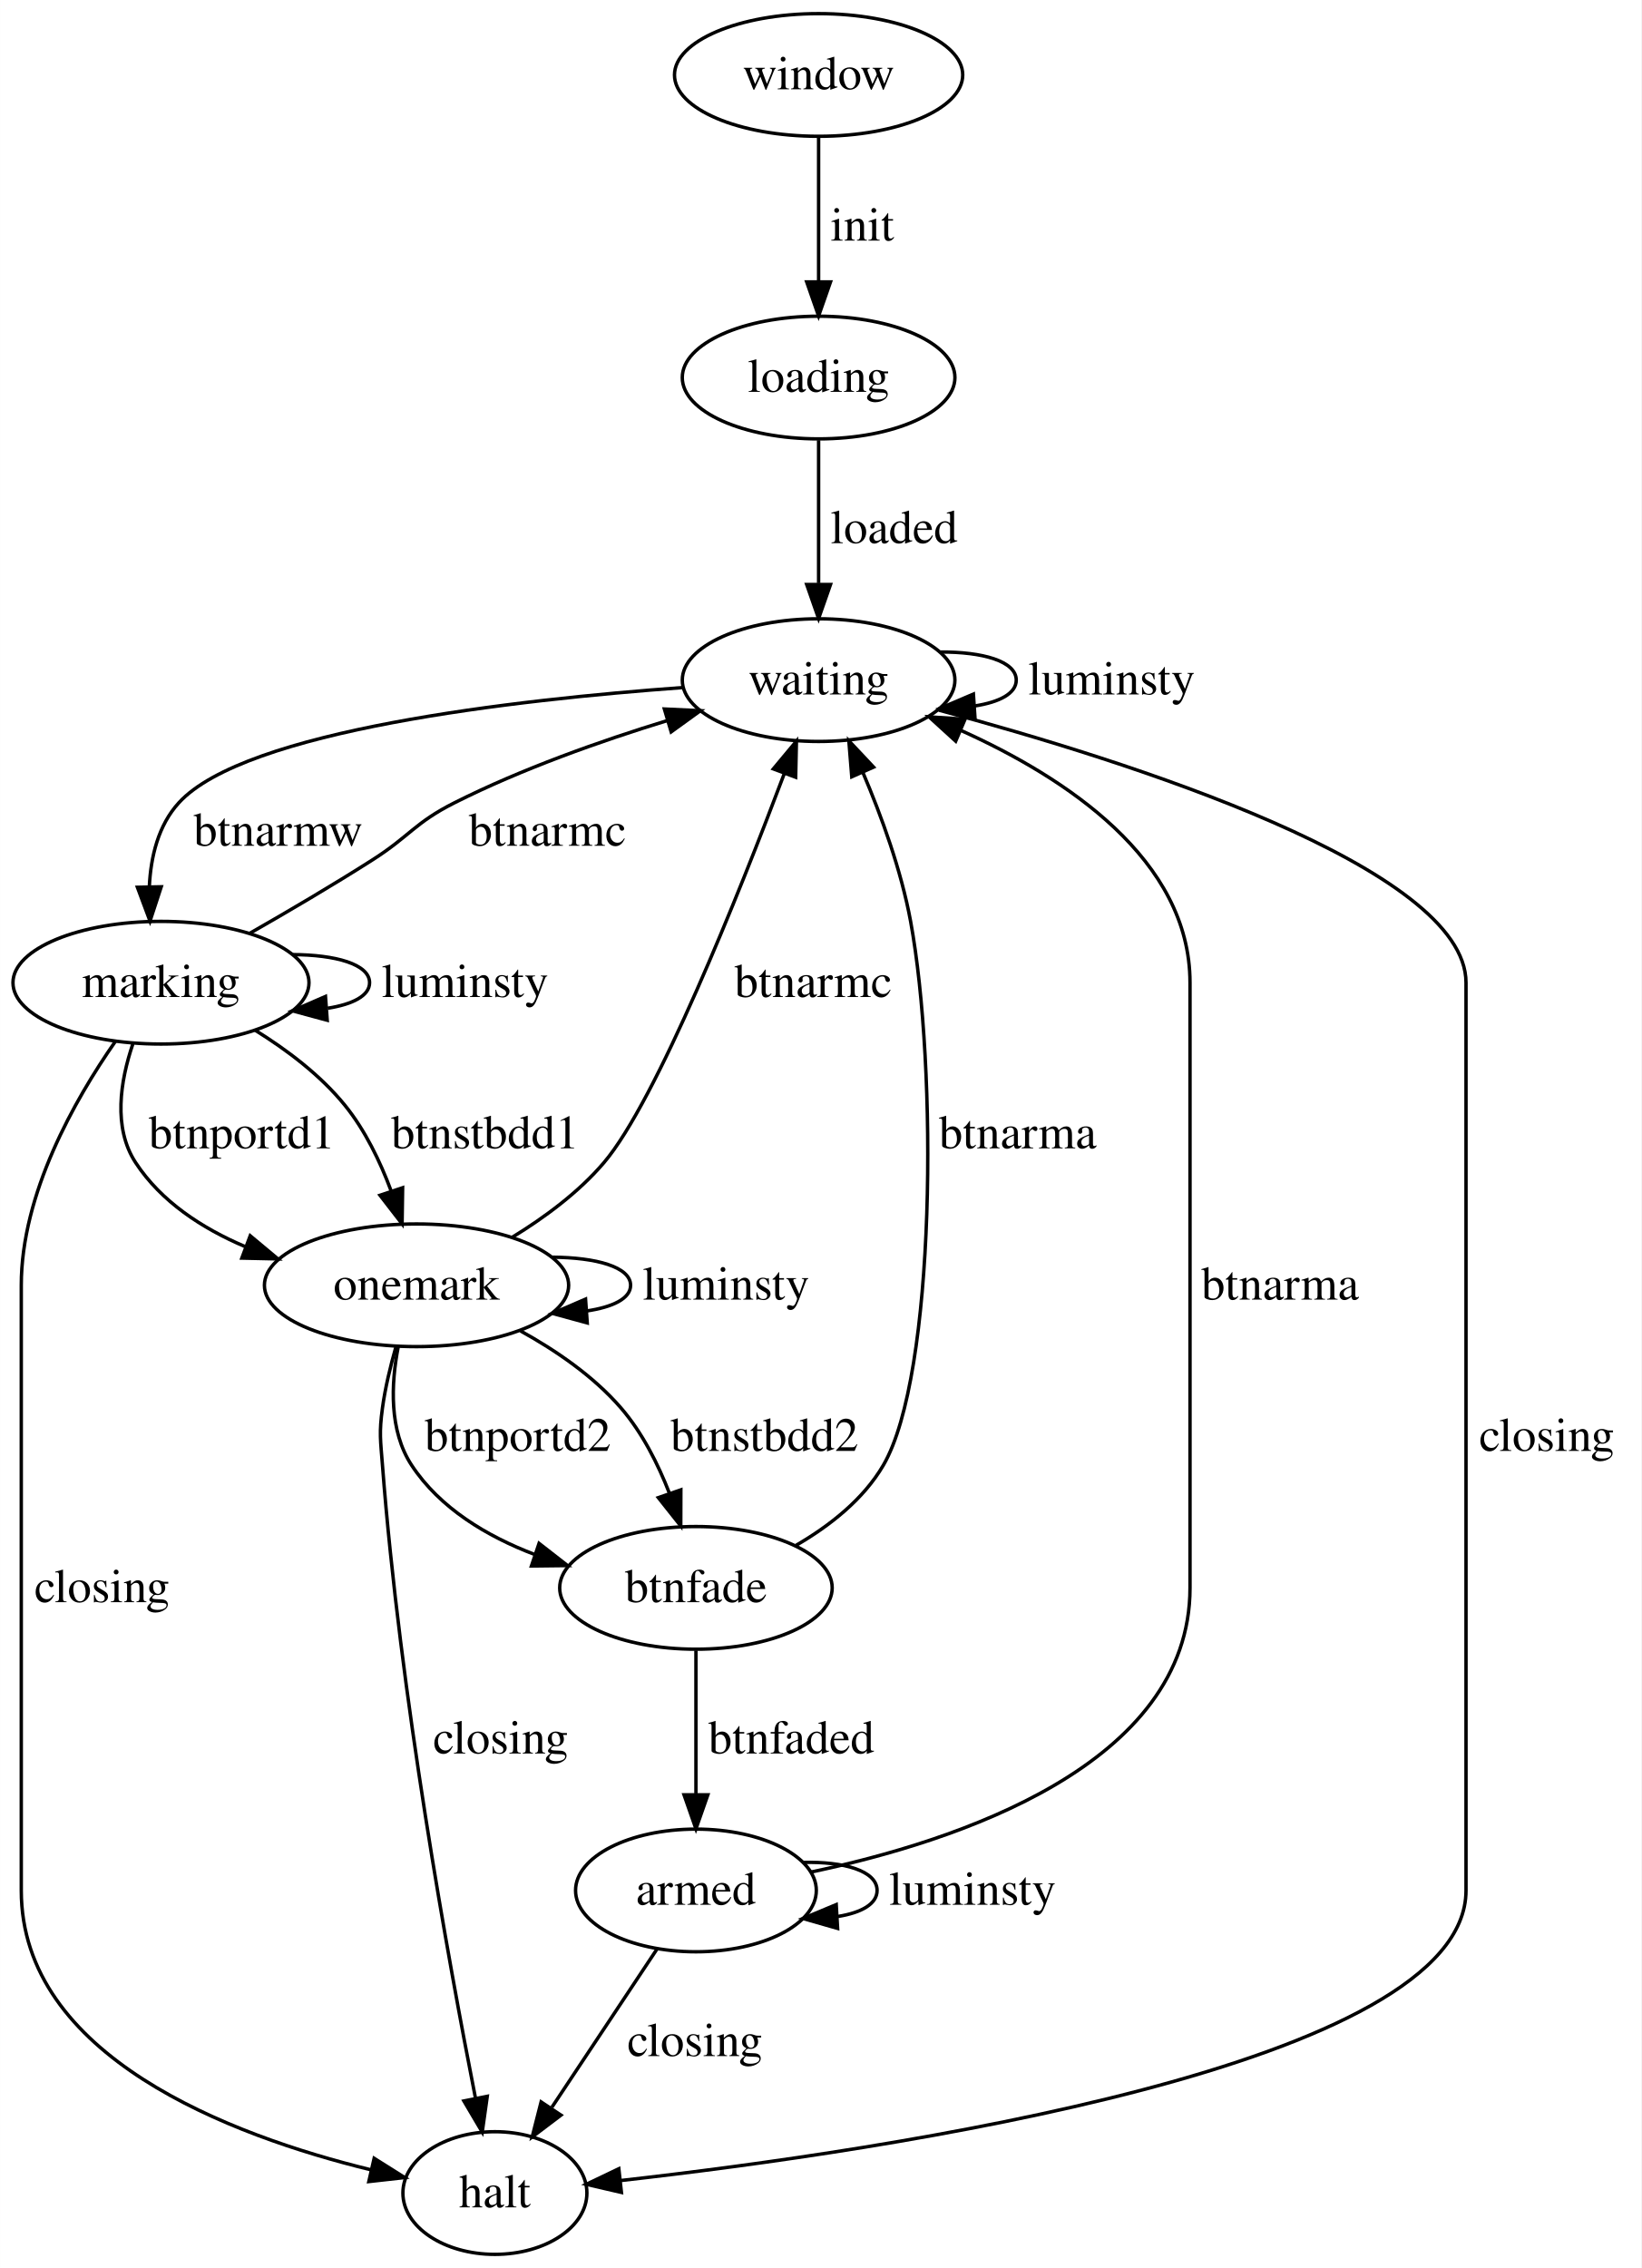
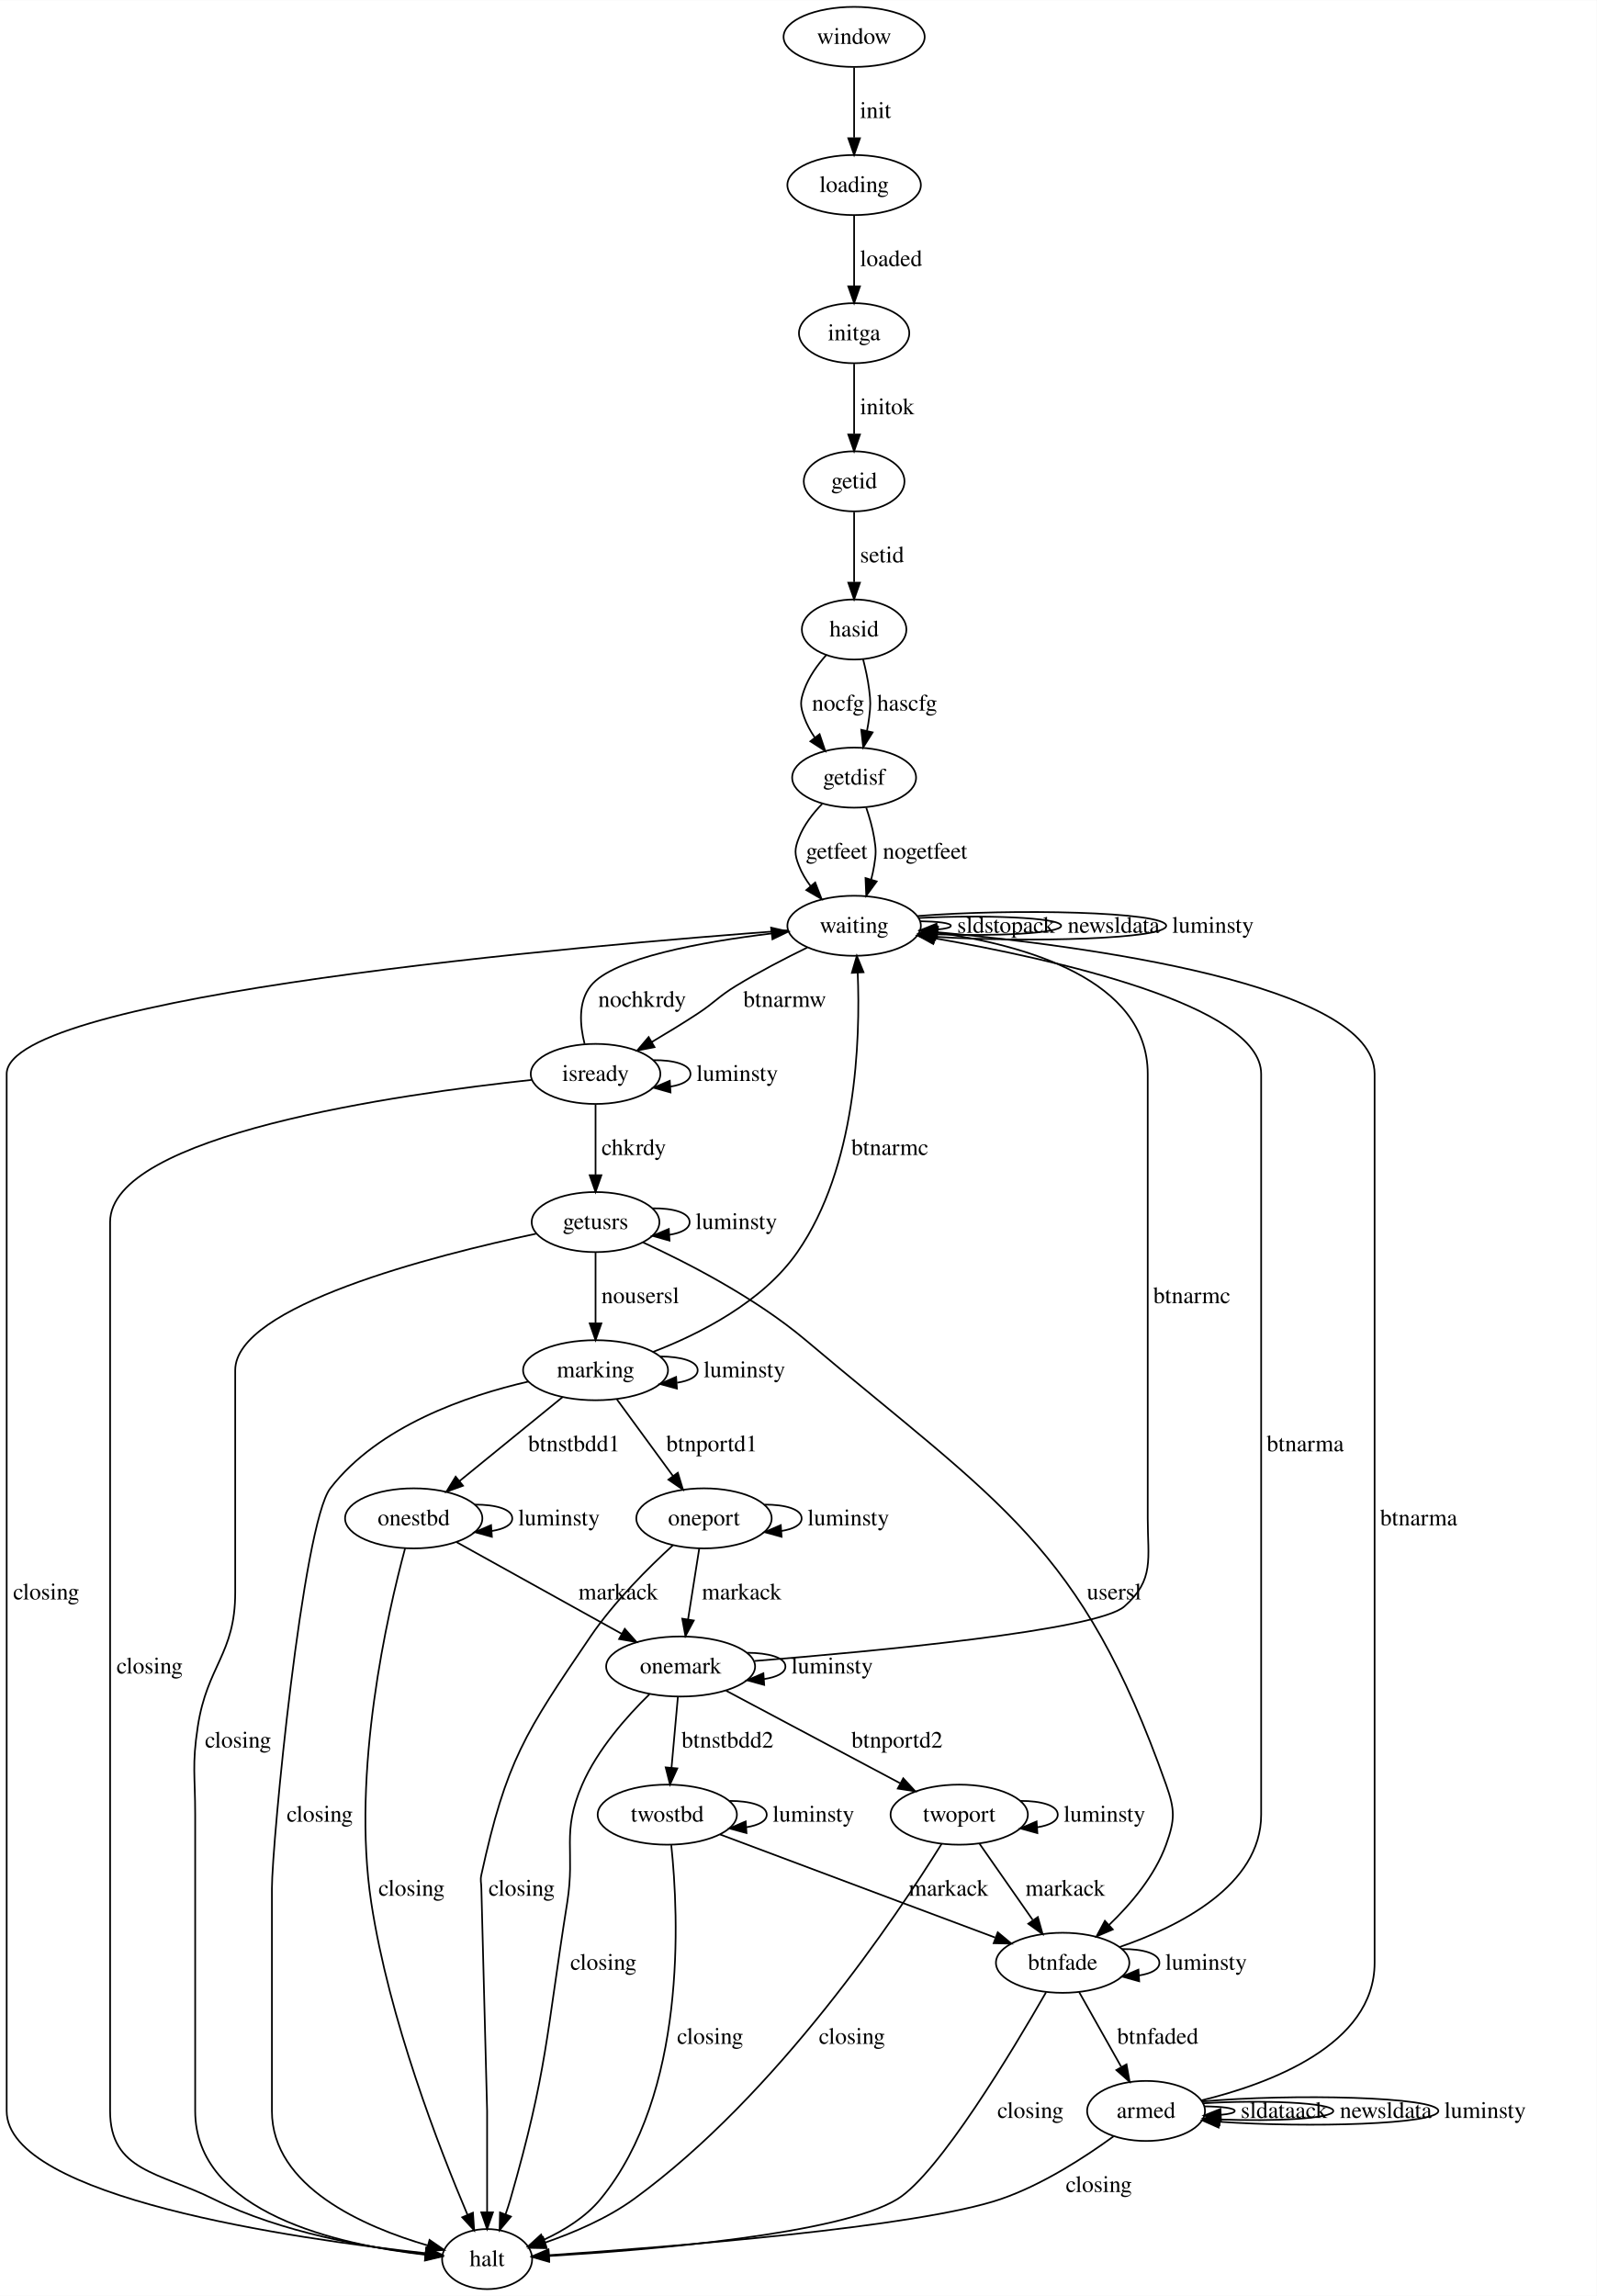
- <svg xmlns="http://www.w3.org/2000/svg" width="482pt" height="666pt" viewBox="0.00 0.00 481.66 665.60">
-   <g id="graph0" class="graph" transform="scale(1 1) rotate(0) translate(4 661.6)">
-     <polygon fill="#ffffff" stroke="transparent" points="-4,4 -4,-661.6 477.66,-661.6 477.66,4 -4,4" />
+ <svg xmlns="http://www.w3.org/2000/svg" width="957pt" height="1376pt" viewBox="0.00 0.00 957.17 1376.00">
+   <g id="graph0" class="graph" transform="scale(1 1) rotate(0) translate(4 1372)">
+     <polygon fill="#ffffff" stroke="transparent" points="-4,4 -4,-1372 953.165,-1372 953.165,4 -4,4" />
    <g id="node1" class="node">
-       <ellipse fill="none" stroke="#000000" cx="236.219" cy="-639.6" rx="42.297" ry="18" />
-       <text text-anchor="middle" x="236.219" y="-635.4" font-family="Times,serif" font-size="14.00" fill="#000000">window</text>
+       <ellipse fill="none" stroke="#000000" cx="508" cy="-1350" rx="42.297" ry="18" />
+       <text text-anchor="middle" x="508" y="-1345.8" font-family="Times,serif" font-size="14.00" fill="#000000">window</text>
    </g>
    <g id="node2" class="node">
-       <ellipse fill="none" stroke="#000000" cx="236.219" cy="-550.8" rx="40.009" ry="18" />
-       <text text-anchor="middle" x="236.219" y="-546.6" font-family="Times,serif" font-size="14.00" fill="#000000">loading</text>
+       <ellipse fill="none" stroke="#000000" cx="508" cy="-1261.2" rx="40.009" ry="18" />
+       <text text-anchor="middle" x="508" y="-1257" font-family="Times,serif" font-size="14.00" fill="#000000">loading</text>
    </g>
    <g id="edge1" class="edge">
-       <path fill="none" stroke="#000000" d="M236.219,-621.201C236.219,-609.095 236.219,-593.008 236.219,-579.267" />
-       <polygon fill="#000000" stroke="#000000" points="239.719,-578.872 236.219,-568.872 232.719,-578.872 239.719,-578.872" />
-       <text text-anchor="middle" x="249.055" y="-591" font-family="Times,serif" font-size="14.00" fill="#000000"> init </text>
+       <path fill="none" stroke="#000000" d="M508,-1331.601C508,-1319.495 508,-1303.408 508,-1289.667" />
+       <polygon fill="#000000" stroke="#000000" points="511.5,-1289.272 508,-1279.272 504.5,-1289.272 511.5,-1289.272" />
+       <text text-anchor="middle" x="520.836" y="-1301.4" font-family="Times,serif" font-size="14.00" fill="#000000"> init </text>
    </g>
    <g id="node3" class="node">
-       <ellipse fill="none" stroke="#000000" cx="236.219" cy="-462" rx="40.005" ry="18" />
-       <text text-anchor="middle" x="236.219" y="-457.8" font-family="Times,serif" font-size="14.00" fill="#000000">waiting</text>
+       <ellipse fill="none" stroke="#000000" cx="508" cy="-1172.4" rx="33.062" ry="18" />
+       <text text-anchor="middle" x="508" y="-1168.2" font-family="Times,serif" font-size="14.00" fill="#000000">initga</text>
    </g>
    <g id="edge2" class="edge">
-       <path fill="none" stroke="#000000" d="M236.219,-532.401C236.219,-520.295 236.219,-504.208 236.219,-490.467" />
-       <polygon fill="#000000" stroke="#000000" points="239.719,-490.072 236.219,-480.072 232.719,-490.072 239.719,-490.072" />
-       <text text-anchor="middle" x="258.379" y="-502.2" font-family="Times,serif" font-size="14.00" fill="#000000"> loaded </text>
+       <path fill="none" stroke="#000000" d="M508,-1242.801C508,-1230.695 508,-1214.608 508,-1200.867" />
+       <polygon fill="#000000" stroke="#000000" points="511.5,-1200.472 508,-1190.472 504.5,-1200.472 511.5,-1200.472" />
+       <text text-anchor="middle" x="530.16" y="-1212.6" font-family="Times,serif" font-size="14.00" fill="#000000"> loaded </text>
+     </g>
+     <g id="node4" class="node">
+       <ellipse fill="none" stroke="#000000" cx="508" cy="-1083.6" rx="30.196" ry="18" />
+       <text text-anchor="middle" x="508" y="-1079.4" font-family="Times,serif" font-size="14.00" fill="#000000">getid</text>
+     </g>
+     <g id="edge3" class="edge">
+       <path fill="none" stroke="#000000" d="M508,-1154.001C508,-1141.895 508,-1125.808 508,-1112.067" />
+       <polygon fill="#000000" stroke="#000000" points="511.5,-1111.672 508,-1101.672 504.5,-1111.672 511.5,-1111.672" />
+       <text text-anchor="middle" x="527.836" y="-1123.8" font-family="Times,serif" font-size="14.00" fill="#000000"> initok </text>
+     </g>
+     <g id="node5" class="node">
+       <ellipse fill="none" stroke="#000000" cx="508" cy="-994.8" rx="31.339" ry="18" />
+       <text text-anchor="middle" x="508" y="-990.6" font-family="Times,serif" font-size="14.00" fill="#000000">hasid</text>
+     </g>
+     <g id="edge4" class="edge">
+       <path fill="none" stroke="#000000" d="M508,-1065.201C508,-1053.095 508,-1037.008 508,-1023.267" />
+       <polygon fill="#000000" stroke="#000000" points="511.5,-1022.872 508,-1012.872 504.5,-1022.872 511.5,-1022.872" />
+       <text text-anchor="middle" x="524.72" y="-1035" font-family="Times,serif" font-size="14.00" fill="#000000"> setid </text>
+     </g>
+     <g id="node6" class="node">
+       <ellipse fill="none" stroke="#000000" cx="508" cy="-906" rx="37.137" ry="18" />
+       <text text-anchor="middle" x="508" y="-901.8" font-family="Times,serif" font-size="14.00" fill="#000000">getdisf</text>
+     </g>
+     <g id="edge5" class="edge">
+       <path fill="none" stroke="#000000" d="M491.311,-979.499C486.043,-973.604 480.882,-966.439 478.125,-958.8 475.59,-951.777 475.59,-949.023 478.125,-942 479.614,-937.875 481.804,-933.888 484.333,-930.165" />
+       <polygon fill="#000000" stroke="#000000" points="487.297,-932.055 490.679,-922.015 481.774,-927.754 487.297,-932.055" />
+       <text text-anchor="middle" x="498.438" y="-946.2" font-family="Times,serif" font-size="14.00" fill="#000000"> nocfg </text>
+     </g>
+     <g id="edge6" class="edge">
+       <path fill="none" stroke="#000000" d="M513.362,-977.018C514.85,-971.261 516.26,-964.81 517,-958.8 517.912,-951.389 517.912,-949.411 517,-942 516.683,-939.426 516.244,-936.772 515.727,-934.126" />
+       <polygon fill="#000000" stroke="#000000" points="519.089,-933.125 513.457,-924.151 512.264,-934.678 519.089,-933.125" />
+       <text text-anchor="middle" x="539.767" y="-946.2" font-family="Times,serif" font-size="14.00" fill="#000000"> hascfg </text>
+     </g>
+     <g id="node7" class="node">
+       <ellipse fill="none" stroke="#000000" cx="508" cy="-817.2" rx="40.005" ry="18" />
+       <text text-anchor="middle" x="508" y="-813" font-family="Times,serif" font-size="14.00" fill="#000000">waiting</text>
+     </g>
+     <g id="edge7" class="edge">
+       <path fill="none" stroke="#000000" d="M488.851,-890.288C483.266,-884.553 477.873,-877.593 474.914,-870 472.203,-863.043 472.203,-860.157 474.914,-853.2 476.589,-848.902 479.044,-844.806 481.872,-841.021" />
+       <polygon fill="#000000" stroke="#000000" points="484.661,-843.146 488.502,-833.272 479.342,-838.595 484.661,-843.146" />
+       <text text-anchor="middle" x="497.543" y="-857.4" font-family="Times,serif" font-size="14.00" fill="#000000"> getfeet </text>
+     </g>
+     <g id="edge8" class="edge">
+       <path fill="none" stroke="#000000" d="M515.269,-887.972C517.206,-882.315 519.029,-875.983 520,-870 521.196,-862.63 521.196,-860.57 520,-853.2 519.56,-850.489 518.945,-847.706 518.224,-844.947" />
+       <polygon fill="#000000" stroke="#000000" points="521.527,-843.777 515.269,-835.227 514.829,-845.813 521.527,-843.777" />
+       <text text-anchor="middle" x="550.543" y="-857.4" font-family="Times,serif" font-size="14.00" fill="#000000"> nogetfeet </text>
+     </g>
+     <g id="edge9" class="edge">
+       <path fill="none" stroke="#000000" d="M547.581,-819.926C558.063,-819.77 566.003,-818.861 566.003,-817.2 566.003,-816.136 562.744,-815.38 557.646,-814.934" />
+       <polygon fill="#000000" stroke="#000000" points="557.73,-811.434 547.581,-814.474 557.41,-818.427 557.73,-811.434" />
+       <text text-anchor="middle" x="599.052" y="-813" font-family="Times,serif" font-size="14.00" fill="#000000"> sldstopack </text>
+     </g>
+     <g id="edge10" class="edge">
+       <path fill="none" stroke="#000000" d="M546.738,-821.861C584.352,-823.852 632.102,-822.299 632.102,-817.2 632.102,-812.559 592.547,-810.855 557.079,-812.088" />
+       <polygon fill="#000000" stroke="#000000" points="556.576,-808.607 546.738,-812.539 556.881,-815.6 556.576,-808.607" />
+       <text text-anchor="middle" x="663.59" y="-813" font-family="Times,serif" font-size="14.00" fill="#000000"> newsldata </text>
+     </g>
+     <g id="edge31" class="edge">
+       <path fill="none" stroke="#000000" d="M546.059,-823.053C602.85,-827.616 695.078,-825.665 695.078,-817.2 695.078,-809.231 613.341,-807.035 556.382,-810.612" />
+       <polygon fill="#000000" stroke="#000000" points="555.786,-807.146 546.059,-811.347 556.283,-814.128 555.786,-807.146" />
+       <text text-anchor="middle" x="723.082" y="-813" font-family="Times,serif" font-size="14.00" fill="#000000"> luminsty </text>
+     </g>
+     <g id="node8" class="node">
+       <ellipse fill="none" stroke="#000000" cx="353" cy="-728.4" rx="38.842" ry="18" />
+       <text text-anchor="middle" x="353" y="-724.2" font-family="Times,serif" font-size="14.00" fill="#000000">isready</text>
+     </g>
+     <g id="edge11" class="edge">
+       <path fill="none" stroke="#000000" d="M479.9,-804.154C466.691,-797.707 450.882,-789.534 437.237,-781.2 426.361,-774.557 424.663,-771.379 414,-764.4 405.28,-758.692 395.648,-752.818 386.664,-747.514" />
+       <polygon fill="#000000" stroke="#000000" points="388.354,-744.447 377.954,-742.426 384.823,-750.492 388.354,-744.447" />
+       <text text-anchor="middle" x="466.382" y="-768.6" font-family="Times,serif" font-size="14.00" fill="#000000"> btnarmw </text>
+     </g>
+     <g id="node18" class="node">
+       <ellipse fill="none" stroke="#000000" cx="288" cy="-18" rx="27" ry="18" />
+       <text text-anchor="middle" x="288" y="-13.8" font-family="Times,serif" font-size="14.00" fill="#000000">halt</text>
+     </g>
+     <g id="edge42" class="edge">
+       <path fill="none" stroke="#000000" d="M468.138,-814.437C348.382,-805.61 0,-775.852 0,-728.4 0,-728.4 0,-728.4 0,-106.8 0,-54.891 173.011,-30.103 250.842,-21.578" />
+       <polygon fill="#000000" stroke="#000000" points="251.59,-25.019 261.164,-20.482 250.851,-18.058 251.59,-25.019" />
+       <text text-anchor="middle" x="23.72" y="-413.4" font-family="Times,serif" font-size="14.00" fill="#000000"> closing </text>
    </g>
    <g id="edge13" class="edge">
-       <path fill="none" stroke="#000000" d="M271.903,-470.248C284.25,-470.335 294.222,-467.586 294.222,-462 294.222,-458.072 289.292,-455.547 282.073,-454.424" />
-       <polygon fill="#000000" stroke="#000000" points="282.112,-450.919 271.903,-453.752 281.65,-457.904 282.112,-450.919" />
-       <text text-anchor="middle" x="322.225" y="-457.8" font-family="Times,serif" font-size="14.00" fill="#000000"> luminsty </text>
-     </g>
-     <g id="node4" class="node">
-       <ellipse fill="none" stroke="#000000" cx="43.219" cy="-373.2" rx="43.44" ry="18" />
-       <text text-anchor="middle" x="43.219" y="-369" font-family="Times,serif" font-size="14.00" fill="#000000">marking</text>
-     </g>
-     <g id="edge3" class="edge">
-       <path fill="none" stroke="#000000" d="M196.337,-459.818C147.215,-456.239 67.874,-447.261 48.456,-426 42.429,-419.4 40.218,-410.218 39.797,-401.359" />
-       <polygon fill="#000000" stroke="#000000" points="43.297,-401.352 40.003,-391.282 36.299,-401.209 43.297,-401.352" />
-       <text text-anchor="middle" x="77.601" y="-413.4" font-family="Times,serif" font-size="14.00" fill="#000000"> btnarmw </text>
-     </g>
-     <g id="node8" class="node">
-       <ellipse fill="none" stroke="#000000" cx="141.219" cy="-18" rx="27" ry="18" />
-       <text text-anchor="middle" x="141.219" y="-13.8" font-family="Times,serif" font-size="14.00" fill="#000000">halt</text>
+       <path fill="none" stroke="#000000" d="M346.437,-746.393C343.601,-757.567 342.454,-771.583 350.125,-781.2 363.538,-798.016 417.33,-807.592 458.433,-812.574" />
+       <polygon fill="#000000" stroke="#000000" points="458.241,-816.076 468.577,-813.744 459.043,-809.121 458.241,-816.076" />
+       <text text-anchor="middle" x="380.938" y="-768.6" font-family="Times,serif" font-size="14.00" fill="#000000"> nochkrdy </text>
+     </g>
+     <g id="edge32" class="edge">
+       <path fill="none" stroke="#000000" d="M387.738,-736.645C399.984,-736.777 409.921,-734.029 409.921,-728.4 409.921,-724.442 405.008,-721.908 397.835,-720.799" />
+       <polygon fill="#000000" stroke="#000000" points="397.94,-717.298 387.738,-720.154 397.495,-724.284 397.94,-717.298" />
+       <text text-anchor="middle" x="437.924" y="-724.2" font-family="Times,serif" font-size="14.00" fill="#000000"> luminsty </text>
+     </g>
+     <g id="node9" class="node">
+       <ellipse fill="none" stroke="#000000" cx="353" cy="-639.6" rx="38.28" ry="18" />
+       <text text-anchor="middle" x="353" y="-635.4" font-family="Times,serif" font-size="14.00" fill="#000000">getusrs</text>
+     </g>
+     <g id="edge12" class="edge">
+       <path fill="none" stroke="#000000" d="M353,-710.001C353,-697.895 353,-681.808 353,-668.067" />
+       <polygon fill="#000000" stroke="#000000" points="356.5,-667.672 353,-657.672 349.5,-667.672 356.5,-667.672" />
+       <text text-anchor="middle" x="375.938" y="-679.8" font-family="Times,serif" font-size="14.00" fill="#000000"> chkrdy </text>
+     </g>
+     <g id="edge43" class="edge">
+       <path fill="none" stroke="#000000" d="M314.658,-724.812C235.638,-716.354 62,-691.827 62,-639.6 62,-639.6 62,-639.6 62,-106.8 62,-70.606 91.581,-70.093 124,-54 164.699,-33.797 216.638,-24.85 251.04,-20.942" />
+       <polygon fill="#000000" stroke="#000000" points="251.542,-24.409 261.122,-19.884 250.811,-17.447 251.542,-24.409" />
+       <text text-anchor="middle" x="85.72" y="-369" font-family="Times,serif" font-size="14.00" fill="#000000"> closing </text>
+     </g>
+     <g id="edge33" class="edge">
+       <path fill="none" stroke="#000000" d="M387.136,-647.842C399.395,-648.019 409.39,-645.272 409.39,-639.6 409.39,-635.612 404.449,-633.07 397.253,-631.973" />
+       <polygon fill="#000000" stroke="#000000" points="397.33,-628.472 387.136,-631.358 396.905,-635.459 397.33,-628.472" />
+       <text text-anchor="middle" x="437.393" y="-635.4" font-family="Times,serif" font-size="14.00" fill="#000000"> luminsty </text>
+     </g>
+     <g id="node10" class="node">
+       <ellipse fill="none" stroke="#000000" cx="353" cy="-550.8" rx="43.44" ry="18" />
+       <text text-anchor="middle" x="353" y="-546.6" font-family="Times,serif" font-size="14.00" fill="#000000">marking</text>
+     </g>
+     <g id="edge14" class="edge">
+       <path fill="none" stroke="#000000" d="M353,-621.201C353,-609.095 353,-593.008 353,-579.267" />
+       <polygon fill="#000000" stroke="#000000" points="356.5,-578.872 353,-568.872 349.5,-578.872 356.5,-578.872" />
+       <text text-anchor="middle" x="379.827" y="-591" font-family="Times,serif" font-size="14.00" fill="#000000"> nousersl </text>
+     </g>
+     <g id="node11" class="node">
+       <ellipse fill="none" stroke="#000000" cx="633" cy="-195.6" rx="39.988" ry="18" />
+       <text text-anchor="middle" x="633" y="-191.4" font-family="Times,serif" font-size="14.00" fill="#000000">btnfade</text>
+     </g>
+     <g id="edge15" class="edge">
+       <path fill="none" stroke="#000000" d="M381.446,-627.42C408.32,-615.074 448.888,-594.2 479,-568.8 595.514,-470.519 644.074,-446.07 695,-302.4 700.346,-287.319 700.447,-281.444 695,-266.4 688.258,-247.779 674.001,-230.919 660.857,-218.327" />
+       <polygon fill="#000000" stroke="#000000" points="663.053,-215.592 653.312,-211.425 658.328,-220.757 663.053,-215.592" />
+       <text text-anchor="middle" x="663.827" y="-413.4" font-family="Times,serif" font-size="14.00" fill="#000000"> usersl </text>
+     </g>
+     <g id="edge44" class="edge">
+       <path fill="none" stroke="#000000" d="M317.332,-632.617C255.982,-619.576 137,-589.318 137,-550.8 137,-550.8 137,-550.8 137,-417.6 137,-380.501 120.135,-373.878 114.56,-337.2 111.031,-313.99 113,-307.877 113,-284.4 113,-284.4 113,-284.4 113,-106.8 113,-45.443 199.607,-26.467 250.966,-20.608" />
+       <polygon fill="#000000" stroke="#000000" points="251.449,-24.077 261.04,-19.575 250.735,-17.114 251.449,-24.077" />
+       <text text-anchor="middle" x="138.72" y="-324.6" font-family="Times,serif" font-size="14.00" fill="#000000"> closing </text>
+     </g>
+     <g id="edge27" class="edge">
+       <path fill="none" stroke="#000000" d="M387.349,-561.737C415.219,-572.456 453.183,-591.608 474,-621.6 509.361,-672.545 511.811,-748.498 510.145,-789.141" />
+       <polygon fill="#000000" stroke="#000000" points="506.649,-788.979 509.62,-799.149 513.639,-789.346 506.649,-788.979" />
+       <text text-anchor="middle" x="529.436" y="-679.8" font-family="Times,serif" font-size="14.00" fill="#000000"> btnarmc </text>
+     </g>
+     <g id="edge34" class="edge">
+       <path fill="none" stroke="#000000" d="M391.56,-559.049C404.175,-559.007 414.219,-556.257 414.219,-550.8 414.219,-546.963 409.253,-544.464 401.92,-543.304" />
+       <polygon fill="#000000" stroke="#000000" points="401.788,-539.785 391.56,-542.551 401.28,-546.767 401.788,-539.785" />
+       <text text-anchor="middle" x="442.223" y="-546.6" font-family="Times,serif" font-size="14.00" fill="#000000"> luminsty </text>
+     </g>
+     <g id="node12" class="node">
+       <ellipse fill="none" stroke="#000000" cx="418" cy="-462" rx="40.571" ry="18" />
+       <text text-anchor="middle" x="418" y="-457.8" font-family="Times,serif" font-size="14.00" fill="#000000">oneport</text>
+     </g>
+     <g id="edge16" class="edge">
+       <path fill="none" stroke="#000000" d="M365.842,-533.256C375.43,-520.158 388.673,-502.065 399.416,-487.388" />
+       <polygon fill="#000000" stroke="#000000" points="402.324,-489.342 405.406,-479.205 396.675,-485.207 402.324,-489.342" />
+       <text text-anchor="middle" x="422.721" y="-502.2" font-family="Times,serif" font-size="14.00" fill="#000000"> btnportd1 </text>
+     </g>
+     <g id="node13" class="node">
+       <ellipse fill="none" stroke="#000000" cx="244" cy="-462" rx="41.153" ry="18" />
+       <text text-anchor="middle" x="244" y="-457.8" font-family="Times,serif" font-size="14.00" fill="#000000">onestbd</text>
    </g>
    <g id="edge17" class="edge">
-       <path fill="none" stroke="#000000" d="M271.512,-453.189C326.458,-438.426 426.219,-406.971 426.219,-373.2 426.219,-373.2 426.219,-373.2 426.219,-106.8 426.219,-55.447 255.423,-30.386 178.269,-21.685" />
-       <polygon fill="#000000" stroke="#000000" points="178.353,-18.173 168.031,-20.564 177.591,-25.131 178.353,-18.173" />
-       <text text-anchor="middle" x="449.939" y="-235.8" font-family="Times,serif" font-size="14.00" fill="#000000"> closing </text>
-     </g>
-     <g id="edge9" class="edge">
-       <path fill="none" stroke="#000000" d="M69.143,-387.621C80.362,-394.024 93.566,-401.778 105.219,-409.2 116.241,-416.22 117.677,-420.122 129.348,-426 149.094,-435.945 172.213,-444.121 191.889,-450.153" />
-       <polygon fill="#000000" stroke="#000000" points="190.951,-453.526 201.534,-453.026 192.949,-446.817 190.951,-453.526" />
-       <text text-anchor="middle" x="156.655" y="-413.4" font-family="Times,serif" font-size="14.00" fill="#000000"> btnarmc </text>
-     </g>
-     <g id="edge14" class="edge">
-       <path fill="none" stroke="#000000" d="M81.78,-381.45C94.394,-381.407 104.439,-378.657 104.439,-373.2 104.439,-369.363 99.473,-366.864 92.139,-365.704" />
-       <polygon fill="#000000" stroke="#000000" points="92.007,-362.185 81.78,-364.95 91.499,-369.167 92.007,-362.185" />
-       <text text-anchor="middle" x="132.442" y="-369" font-family="Times,serif" font-size="14.00" fill="#000000"> luminsty </text>
-     </g>
-     <g id="node5" class="node">
-       <ellipse fill="none" stroke="#000000" cx="118.219" cy="-284.4" rx="44.645" ry="18" />
-       <text text-anchor="middle" x="118.219" y="-280.2" font-family="Times,serif" font-size="14.00" fill="#000000">onemark</text>
-     </g>
-     <g id="edge4" class="edge">
-       <path fill="none" stroke="#000000" d="M34.962,-355.234C31.273,-344.343 29.085,-330.624 35.777,-320.4 43.275,-308.945 55.303,-301.114 67.881,-295.768" />
-       <polygon fill="#000000" stroke="#000000" points="69.407,-298.934 77.541,-292.146 66.949,-292.38 69.407,-298.934" />
-       <text text-anchor="middle" x="66.94" y="-324.6" font-family="Times,serif" font-size="14.00" fill="#000000"> btnportd1 </text>
-     </g>
-     <g id="edge5" class="edge">
-       <path fill="none" stroke="#000000" d="M70.759,-359.316C80.142,-353.513 90.058,-346.044 97.219,-337.2 103.109,-329.926 107.518,-320.792 110.734,-312.175" />
-       <polygon fill="#000000" stroke="#000000" points="114.137,-313.034 113.979,-302.44 107.496,-310.82 114.137,-313.034" />
-       <text text-anchor="middle" x="138.332" y="-324.6" font-family="Times,serif" font-size="14.00" fill="#000000"> btnstbdd1 </text>
+       <path fill="none" stroke="#000000" d="M333.261,-534.719C315.976,-520.637 290.684,-500.033 271.432,-484.349" />
+       <polygon fill="#000000" stroke="#000000" points="273.556,-481.564 263.592,-477.961 269.135,-486.991 273.556,-481.564" />
+       <text text-anchor="middle" x="340.113" y="-502.2" font-family="Times,serif" font-size="14.00" fill="#000000"> btnstbdd1 </text>
+     </g>
+     <g id="edge45" class="edge">
+       <path fill="none" stroke="#000000" d="M312.72,-543.984C275.904,-535.543 222.922,-517.414 194,-480 177.518,-458.679 159,-266.949 159,-240 159,-240 159,-240 159,-106.8 159,-61.25 214.245,-37.288 252.429,-26.166" />
+       <polygon fill="#000000" stroke="#000000" points="253.486,-29.505 262.205,-23.486 251.635,-22.755 253.486,-29.505" />
+       <text text-anchor="middle" x="187.72" y="-280.2" font-family="Times,serif" font-size="14.00" fill="#000000"> closing </text>
+     </g>
+     <g id="edge29" class="edge">
+       <path fill="none" stroke="#000000" d="M667.101,-205.052C702.265,-217.123 752,-241.738 752,-284.4 752,-728.4 752,-728.4 752,-728.4 752,-769.648 627.316,-797.301 556.207,-809.718" />
+       <polygon fill="#000000" stroke="#000000" points="555.393,-806.306 546.125,-811.439 556.571,-813.206 555.393,-806.306" />
+       <text text-anchor="middle" x="778.436" y="-502.2" font-family="Times,serif" font-size="14.00" fill="#000000"> btnarma </text>
+     </g>
+     <g id="edge40" class="edge">
+       <path fill="none" stroke="#000000" d="M668.678,-203.848C681.024,-203.935 690.994,-201.186 690.994,-195.6 690.994,-191.672 686.065,-189.147 678.847,-188.024" />
+       <polygon fill="#000000" stroke="#000000" points="678.887,-184.519 668.678,-187.352 678.425,-191.504 678.887,-184.519" />
+       <text text-anchor="middle" x="718.997" y="-191.4" font-family="Times,serif" font-size="14.00" fill="#000000"> luminsty </text>
+     </g>
+     <g id="node17" class="node">
+       <ellipse fill="none" stroke="#000000" cx="683" cy="-106.8" rx="35.331" ry="18" />
+       <text text-anchor="middle" x="683" y="-102.6" font-family="Times,serif" font-size="14.00" fill="#000000">armed</text>
+     </g>
+     <g id="edge24" class="edge">
+       <path fill="none" stroke="#000000" d="M642.878,-178.056C650.069,-165.286 659.933,-147.767 668.081,-133.296" />
+       <polygon fill="#000000" stroke="#000000" points="671.285,-134.738 673.142,-124.308 665.186,-131.304 671.285,-134.738" />
+       <text text-anchor="middle" x="689.99" y="-147" font-family="Times,serif" font-size="14.00" fill="#000000"> btnfaded </text>
+     </g>
+     <g id="edge51" class="edge">
+       <path fill="none" stroke="#000000" d="M623.055,-177.929C603.302,-143.479 558.887,-69.361 534,-54 499.783,-32.881 385.072,-23.434 325.155,-19.856" />
+       <polygon fill="#000000" stroke="#000000" points="325.168,-16.351 314.985,-19.273 324.768,-23.339 325.168,-16.351" />
+       <text text-anchor="middle" x="613.72" y="-102.6" font-family="Times,serif" font-size="14.00" fill="#000000"> closing </text>
+     </g>
+     <g id="edge35" class="edge">
+       <path fill="none" stroke="#000000" d="M454.298,-470.25C466.627,-470.293 476.536,-467.543 476.536,-462 476.536,-458.103 471.637,-455.586 464.443,-454.45" />
+       <polygon fill="#000000" stroke="#000000" points="464.516,-450.947 454.298,-453.75 464.034,-457.931 464.516,-450.947" />
+       <text text-anchor="middle" x="504.539" y="-457.8" font-family="Times,serif" font-size="14.00" fill="#000000"> luminsty </text>
+     </g>
+     <g id="node14" class="node">
+       <ellipse fill="none" stroke="#000000" cx="404" cy="-373.2" rx="44.645" ry="18" />
+       <text text-anchor="middle" x="404" y="-369" font-family="Times,serif" font-size="14.00" fill="#000000">onemark</text>
    </g>
    <g id="edge18" class="edge">
-       <path fill="none" stroke="#000000" d="M29.794,-355.919C17.837,-338.767 2.219,-311.229 2.219,-284.4 2.219,-284.4 2.219,-284.4 2.219,-106.8 2.219,-58.094 63.577,-34.91 104.761,-24.834" />
-       <polygon fill="#000000" stroke="#000000" points="105.781,-28.191 114.747,-22.547 104.218,-21.368 105.781,-28.191" />
-       <text text-anchor="middle" x="25.939" y="-191.4" font-family="Times,serif" font-size="14.00" fill="#000000"> closing </text>
-     </g>
-     <g id="edge10" class="edge">
-       <path fill="none" stroke="#000000" d="M146.361,-298.529C155.814,-304.313 165.824,-311.708 173.219,-320.4 188.598,-338.477 212.699,-398.883 226.198,-434.694" />
-       <polygon fill="#000000" stroke="#000000" points="222.929,-435.945 229.708,-444.087 229.486,-433.495 222.929,-435.945" />
-       <text text-anchor="middle" x="234.655" y="-369" font-family="Times,serif" font-size="14.00" fill="#000000"> btnarmc </text>
-     </g>
-     <g id="edge15" class="edge">
-       <path fill="none" stroke="#000000" d="M158.095,-292.648C170.896,-292.563 181.042,-289.814 181.042,-284.4 181.042,-280.509 175.8,-277.994 168.099,-276.856" />
-       <polygon fill="#000000" stroke="#000000" points="168.316,-273.362 158.095,-276.152 167.824,-280.345 168.316,-273.362" />
-       <text text-anchor="middle" x="209.045" y="-280.2" font-family="Times,serif" font-size="14.00" fill="#000000"> luminsty </text>
-     </g>
-     <g id="node6" class="node">
-       <ellipse fill="none" stroke="#000000" cx="200.219" cy="-195.6" rx="39.988" ry="18" />
-       <text text-anchor="middle" x="200.219" y="-191.4" font-family="Times,serif" font-size="14.00" fill="#000000">btnfade</text>
-     </g>
-     <g id="edge6" class="edge">
-       <path fill="none" stroke="#000000" d="M112.851,-266.356C110.717,-255.435 110.126,-241.713 116.777,-231.6 125.089,-218.962 138.879,-210.741 152.877,-205.401" />
-       <polygon fill="#000000" stroke="#000000" points="154.179,-208.655 162.537,-202.145 151.943,-202.022 154.179,-208.655" />
-       <text text-anchor="middle" x="147.94" y="-235.8" font-family="Times,serif" font-size="14.00" fill="#000000"> btnportd2 </text>
-     </g>
-     <g id="edge7" class="edge">
-       <path fill="none" stroke="#000000" d="M148.749,-270.999C159.166,-265.246 170.198,-257.684 178.219,-248.4 184.446,-241.193 189.095,-231.976 192.474,-223.266" />
-       <polygon fill="#000000" stroke="#000000" points="195.794,-224.376 195.767,-213.781 189.181,-222.081 195.794,-224.376" />
-       <text text-anchor="middle" x="220.332" y="-235.8" font-family="Times,serif" font-size="14.00" fill="#000000"> btnstbdd2 </text>
+       <path fill="none" stroke="#000000" d="M415.167,-444.03C413.244,-431.834 410.662,-415.454 408.465,-401.519" />
+       <polygon fill="#000000" stroke="#000000" points="411.892,-400.781 406.877,-391.448 404.977,-401.871 411.892,-400.781" />
+       <text text-anchor="middle" x="440.598" y="-413.4" font-family="Times,serif" font-size="14.00" fill="#000000"> markack </text>
+     </g>
+     <g id="edge46" class="edge">
+       <path fill="none" stroke="#000000" d="M399.48,-445.964C384.7,-432.459 364.189,-412.054 350,-391.2 310.726,-333.481 299.444,-316.608 284.56,-248.4 283.764,-244.752 284.56,-243.733 284.56,-240 284.56,-240 284.56,-240 288,-106.8 288,-86.501 288,-63.591 288,-46.126" />
+       <polygon fill="#000000" stroke="#000000" points="291.5,-46.028 288,-36.028 284.5,-46.028 291.5,-46.028" />
+       <text text-anchor="middle" x="308.72" y="-235.8" font-family="Times,serif" font-size="14.00" fill="#000000"> closing </text>
+     </g>
+     <g id="edge36" class="edge">
+       <path fill="none" stroke="#000000" d="M280.634,-470.25C293.076,-470.293 303.076,-467.543 303.076,-462 303.076,-458.103 298.132,-455.586 290.872,-454.45" />
+       <polygon fill="#000000" stroke="#000000" points="290.849,-450.941 280.634,-453.75 290.372,-457.925 290.849,-450.941" />
+       <text text-anchor="middle" x="331.08" y="-457.8" font-family="Times,serif" font-size="14.00" fill="#000000"> luminsty </text>
    </g>
    <g id="edge19" class="edge">
-       <path fill="none" stroke="#000000" d="M112.158,-266.287C110.543,-260.625 109.025,-254.313 108.219,-248.4 107.211,-241.002 107.647,-239.045 108.219,-231.6 113.375,-164.457 127.52,-86.481 135.517,-45.857" />
-       <polygon fill="#000000" stroke="#000000" points="138.98,-46.387 137.502,-35.895 132.115,-45.018 138.98,-46.387" />
-       <text text-anchor="middle" x="142.939" y="-147" font-family="Times,serif" font-size="14.00" fill="#000000"> closing </text>
-     </g>
-     <g id="edge11" class="edge">
-       <path fill="none" stroke="#000000" d="M229.617,-208.092C239.433,-213.787 249.355,-221.544 255.219,-231.6 270.654,-258.068 271.106,-348.385 263.219,-391.2 260.466,-406.149 254.697,-422.027 249.196,-434.95" />
-       <polygon fill="#000000" stroke="#000000" points="245.952,-433.631 245.097,-444.191 252.351,-436.47 245.952,-433.631" />
-       <text text-anchor="middle" x="294.655" y="-324.6" font-family="Times,serif" font-size="14.00" fill="#000000"> btnarma </text>
-     </g>
-     <g id="node7" class="node">
-       <ellipse fill="none" stroke="#000000" cx="200.219" cy="-106.8" rx="35.331" ry="18" />
-       <text text-anchor="middle" x="200.219" y="-102.6" font-family="Times,serif" font-size="14.00" fill="#000000">armed</text>
-     </g>
-     <g id="edge8" class="edge">
-       <path fill="none" stroke="#000000" d="M200.219,-177.201C200.219,-165.095 200.219,-149.008 200.219,-135.267" />
-       <polygon fill="#000000" stroke="#000000" points="203.719,-134.872 200.219,-124.872 196.719,-134.872 203.719,-134.872" />
-       <text text-anchor="middle" x="228.209" y="-147" font-family="Times,serif" font-size="14.00" fill="#000000"> btnfaded </text>
-     </g>
-     <g id="edge12" class="edge">
-       <path fill="none" stroke="#000000" d="M233.85,-112.175C276.684,-121.157 345.219,-143.646 345.219,-195.6 345.219,-373.2 345.219,-373.2 345.219,-373.2 345.219,-409.367 308.704,-433.416 277.943,-447.258" />
-       <polygon fill="#000000" stroke="#000000" points="276.454,-444.088 268.628,-451.228 279.199,-450.527 276.454,-444.088" />
-       <text text-anchor="middle" x="371.655" y="-280.2" font-family="Times,serif" font-size="14.00" fill="#000000"> btnarma </text>
-     </g>
-     <g id="edge16" class="edge">
-       <path fill="none" stroke="#000000" d="M231.612,-115.025C243.528,-115.343 253.385,-112.601 253.385,-106.8 253.385,-102.812 248.726,-100.27 241.942,-99.174" />
-       <polygon fill="#000000" stroke="#000000" points="241.797,-95.659 231.612,-98.575 241.392,-102.648 241.797,-95.659" />
-       <text text-anchor="middle" x="281.388" y="-102.6" font-family="Times,serif" font-size="14.00" fill="#000000"> luminsty </text>
+       <path fill="none" stroke="#000000" d="M269.707,-447.733C296.525,-432.849 338.756,-409.41 368.693,-392.795" />
+       <polygon fill="#000000" stroke="#000000" points="370.513,-395.788 377.558,-387.875 367.116,-389.668 370.513,-395.788" />
+       <text text-anchor="middle" x="366.598" y="-413.4" font-family="Times,serif" font-size="14.00" fill="#000000"> markack </text>
+     </g>
+     <g id="edge47" class="edge">
+       <path fill="none" stroke="#000000" d="M238.825,-444.009C228.337,-405.12 206.551,-310.371 218.56,-231.6 229.178,-161.948 259.401,-84.209 276.264,-44.498" />
+       <polygon fill="#000000" stroke="#000000" points="279.506,-45.818 280.243,-35.249 273.075,-43.052 279.506,-45.818" />
+       <text text-anchor="middle" x="242.72" y="-235.8" font-family="Times,serif" font-size="14.00" fill="#000000"> closing </text>
+     </g>
+     <g id="edge28" class="edge">
+       <path fill="none" stroke="#000000" d="M448.282,-376.517C519.62,-382.254 653.687,-394.804 670,-409.2 688.203,-425.264 684,-437.722 684,-462 684,-728.4 684,-728.4 684,-728.4 684,-785.191 610.053,-805.669 558.023,-813.048" />
+       <polygon fill="#000000" stroke="#000000" points="557.404,-809.599 547.937,-814.356 558.304,-816.541 557.404,-809.599" />
+       <text text-anchor="middle" x="710.436" y="-591" font-family="Times,serif" font-size="14.00" fill="#000000"> btnarmc </text>
+     </g>
+     <g id="edge37" class="edge">
+       <path fill="none" stroke="#000000" d="M443.875,-381.448C456.677,-381.363 466.822,-378.614 466.822,-373.2 466.822,-369.309 461.581,-366.794 453.88,-365.656" />
+       <polygon fill="#000000" stroke="#000000" points="454.096,-362.162 443.875,-364.952 453.605,-369.145 454.096,-362.162" />
+       <text text-anchor="middle" x="494.826" y="-369" font-family="Times,serif" font-size="14.00" fill="#000000"> luminsty </text>
+     </g>
+     <g id="node15" class="node">
+       <ellipse fill="none" stroke="#000000" cx="571" cy="-284.4" rx="41.151" ry="18" />
+       <text text-anchor="middle" x="571" y="-280.2" font-family="Times,serif" font-size="14.00" fill="#000000">twoport</text>
    </g>
    <g id="edge20" class="edge">
-       <path fill="none" stroke="#000000" d="M188.843,-89.678C180.081,-76.49 167.834,-58.058 157.955,-43.188" />
-       <polygon fill="#000000" stroke="#000000" points="160.61,-40.861 152.161,-34.468 154.78,-44.735 160.61,-40.861" />
-       <text text-anchor="middle" x="199.939" y="-58.2" font-family="Times,serif" font-size="14.00" fill="#000000"> closing </text>
+       <path fill="none" stroke="#000000" d="M431.203,-358.735C459.598,-343.637 504.25,-319.894 535.426,-303.316" />
+       <polygon fill="#000000" stroke="#000000" points="537.449,-306.204 544.635,-298.419 534.163,-300.024 537.449,-306.204" />
+       <text text-anchor="middle" x="533.721" y="-324.6" font-family="Times,serif" font-size="14.00" fill="#000000"> btnportd2 </text>
+     </g>
+     <g id="node16" class="node">
+       <ellipse fill="none" stroke="#000000" cx="396" cy="-284.4" rx="41.733" ry="18" />
+       <text text-anchor="middle" x="396" y="-280.2" font-family="Times,serif" font-size="14.00" fill="#000000">twostbd</text>
+     </g>
+     <g id="edge21" class="edge">
+       <path fill="none" stroke="#000000" d="M402.342,-354.801C401.241,-342.575 399.774,-326.289 398.528,-312.46" />
+       <polygon fill="#000000" stroke="#000000" points="402.011,-312.118 397.628,-302.472 395.04,-312.746 402.011,-312.118" />
+       <text text-anchor="middle" x="432.113" y="-324.6" font-family="Times,serif" font-size="14.00" fill="#000000"> btnstbdd2 </text>
+     </g>
+     <g id="edge48" class="edge">
+       <path fill="none" stroke="#000000" d="M385.283,-356.534C371.715,-343.286 354.197,-323.525 345,-302.4 332.339,-273.317 340.985,-262.926 336,-231.6 323.371,-152.232 324.212,-131.236 302,-54 301.138,-51.003 300.127,-47.907 299.051,-44.847" />
+       <polygon fill="#000000" stroke="#000000" points="302.279,-43.489 295.485,-35.359 295.726,-45.951 302.279,-43.489" />
+       <text text-anchor="middle" x="357.72" y="-191.4" font-family="Times,serif" font-size="14.00" fill="#000000"> closing </text>
+     </g>
+     <g id="edge22" class="edge">
+       <path fill="none" stroke="#000000" d="M583.249,-266.856C592.309,-253.88 604.791,-236.002 614.986,-221.401" />
+       <polygon fill="#000000" stroke="#000000" points="618.132,-223.008 620.987,-212.805 612.393,-219.001 618.132,-223.008" />
+       <text text-anchor="middle" x="634.597" y="-235.8" font-family="Times,serif" font-size="14.00" fill="#000000"> markack </text>
+     </g>
+     <g id="edge38" class="edge">
+       <path fill="none" stroke="#000000" d="M607.633,-292.649C620.075,-292.693 630.075,-289.943 630.075,-284.4 630.075,-280.503 625.131,-277.986 617.871,-276.851" />
+       <polygon fill="#000000" stroke="#000000" points="617.849,-273.341 607.633,-276.151 617.371,-280.325 617.849,-273.341" />
+       <text text-anchor="middle" x="658.079" y="-280.2" font-family="Times,serif" font-size="14.00" fill="#000000"> luminsty </text>
+     </g>
+     <g id="edge49" class="edge">
+       <path fill="none" stroke="#000000" d="M560.452,-266.904C534.25,-224.768 462.059,-116.532 376,-54 360.037,-42.401 339.794,-33.785 322.749,-27.895" />
+       <polygon fill="#000000" stroke="#000000" points="323.732,-24.534 313.139,-24.74 321.549,-31.184 323.732,-24.534" />
+       <text text-anchor="middle" x="506.72" y="-147" font-family="Times,serif" font-size="14.00" fill="#000000"> closing </text>
+     </g>
+     <g id="edge23" class="edge">
+       <path fill="none" stroke="#000000" d="M427.594,-272.546C456.129,-261.841 499.277,-245.659 536.805,-231.6 555.091,-224.75 575.335,-217.173 592.516,-210.744" />
+       <polygon fill="#000000" stroke="#000000" points="594.1,-213.888 602.239,-207.106 591.647,-207.332 594.1,-213.888" />
+       <text text-anchor="middle" x="564.597" y="-235.8" font-family="Times,serif" font-size="14.00" fill="#000000"> markack </text>
+     </g>
+     <g id="edge39" class="edge">
+       <path fill="none" stroke="#000000" d="M433.26,-292.65C445.68,-292.65 455.616,-289.9 455.616,-284.4 455.616,-280.533 450.704,-278.025 443.47,-276.877" />
+       <polygon fill="#000000" stroke="#000000" points="443.483,-273.369 433.26,-276.15 442.986,-280.352 443.483,-273.369" />
+       <text text-anchor="middle" x="483.62" y="-280.2" font-family="Times,serif" font-size="14.00" fill="#000000"> luminsty </text>
+     </g>
+     <g id="edge50" class="edge">
+       <path fill="none" stroke="#000000" d="M398.391,-266.116C402.883,-223.664 407.907,-117.228 356,-54 347.172,-43.246 334.271,-35.284 322.073,-29.622" />
+       <polygon fill="#000000" stroke="#000000" points="323.104,-26.257 312.532,-25.564 320.365,-32.699 323.104,-26.257" />
+       <text text-anchor="middle" x="421.72" y="-147" font-family="Times,serif" font-size="14.00" fill="#000000"> closing </text>
+     </g>
+     <g id="edge30" class="edge">
+       <path fill="none" stroke="#000000" d="M716.164,-113.116C756.709,-122.982 820,-146.281 820,-195.6 820,-728.4 820,-728.4 820,-728.4 820,-782.302 645.557,-805.244 557.546,-813.389" />
+       <polygon fill="#000000" stroke="#000000" points="557.163,-809.909 547.515,-814.288 557.788,-816.881 557.163,-809.909" />
+       <text text-anchor="middle" x="846.436" y="-457.8" font-family="Times,serif" font-size="14.00" fill="#000000"> btnarma </text>
+     </g>
+     <g id="edge25" class="edge">
+       <path fill="none" stroke="#000000" d="M717.771,-109.544C728.116,-109.462 736.165,-108.547 736.165,-106.8 736.165,-105.681 732.862,-104.903 727.768,-104.467" />
+       <polygon fill="#000000" stroke="#000000" points="727.906,-100.97 717.771,-104.056 727.618,-107.964 727.906,-100.97" />
+       <text text-anchor="middle" x="765.707" y="-102.6" font-family="Times,serif" font-size="14.00" fill="#000000"> sldataack </text>
+     </g>
+     <g id="edge26" class="edge">
+       <path fill="none" stroke="#000000" d="M717.25,-111.392C751.483,-113.487 795.25,-111.956 795.25,-106.8 795.25,-102.147 759.614,-100.447 727.502,-101.698" />
+       <polygon fill="#000000" stroke="#000000" points="727.064,-98.215 717.25,-102.208 727.412,-105.207 727.064,-98.215" />
+       <text text-anchor="middle" x="826.738" y="-102.6" font-family="Times,serif" font-size="14.00" fill="#000000"> newsldata </text>
+     </g>
+     <g id="edge41" class="edge">
+       <path fill="none" stroke="#000000" d="M716.789,-112.476C769.861,-117.264 858.226,-115.372 858.226,-106.8 858.226,-98.747 780.237,-96.589 726.79,-100.328" />
+       <polygon fill="#000000" stroke="#000000" points="726.48,-96.841 716.789,-101.124 727.036,-103.819 726.48,-96.841" />
+       <text text-anchor="middle" x="886.229" y="-102.6" font-family="Times,serif" font-size="14.00" fill="#000000"> luminsty </text>
+     </g>
+     <g id="edge52" class="edge">
+       <path fill="none" stroke="#000000" d="M663.496,-91.568C646.625,-79.258 621.064,-62.611 596,-54 546.723,-37.071 395.88,-25.161 325.233,-20.359" />
+       <polygon fill="#000000" stroke="#000000" points="325.222,-16.85 315.011,-19.676 324.756,-23.835 325.222,-16.85" />
+       <text text-anchor="middle" x="654.72" y="-58.2" font-family="Times,serif" font-size="14.00" fill="#000000"> closing </text>
    </g>
  </g>
</svg>
